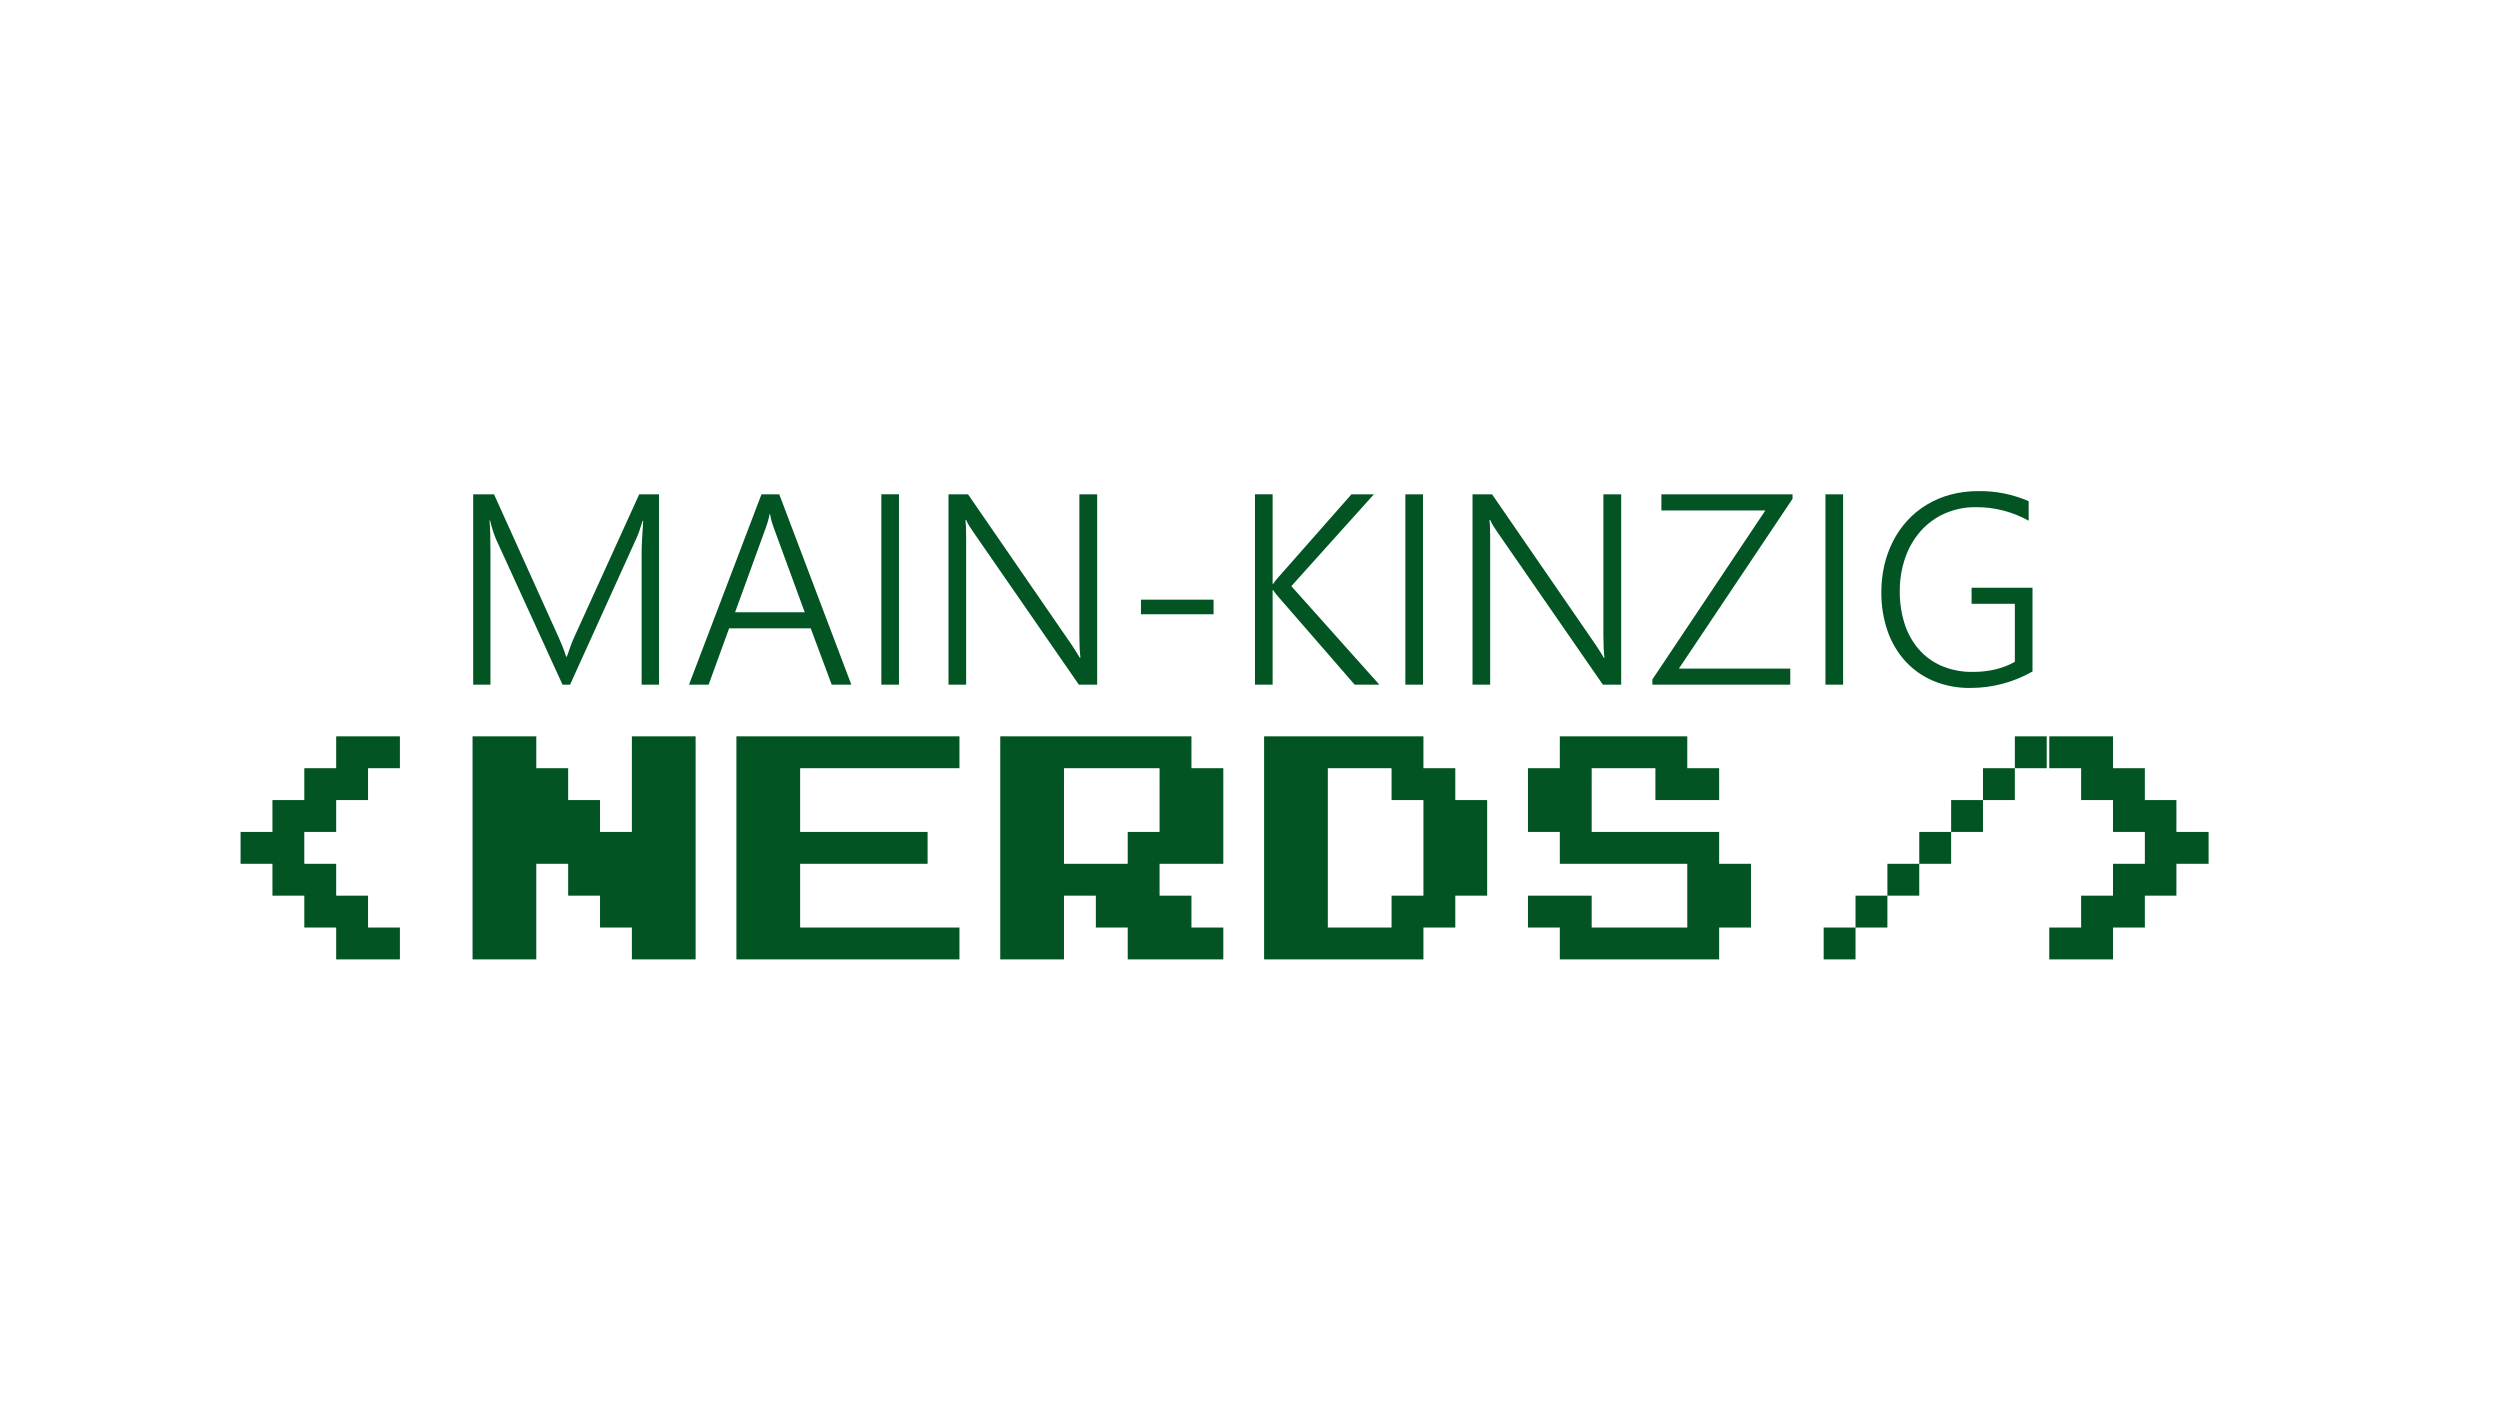
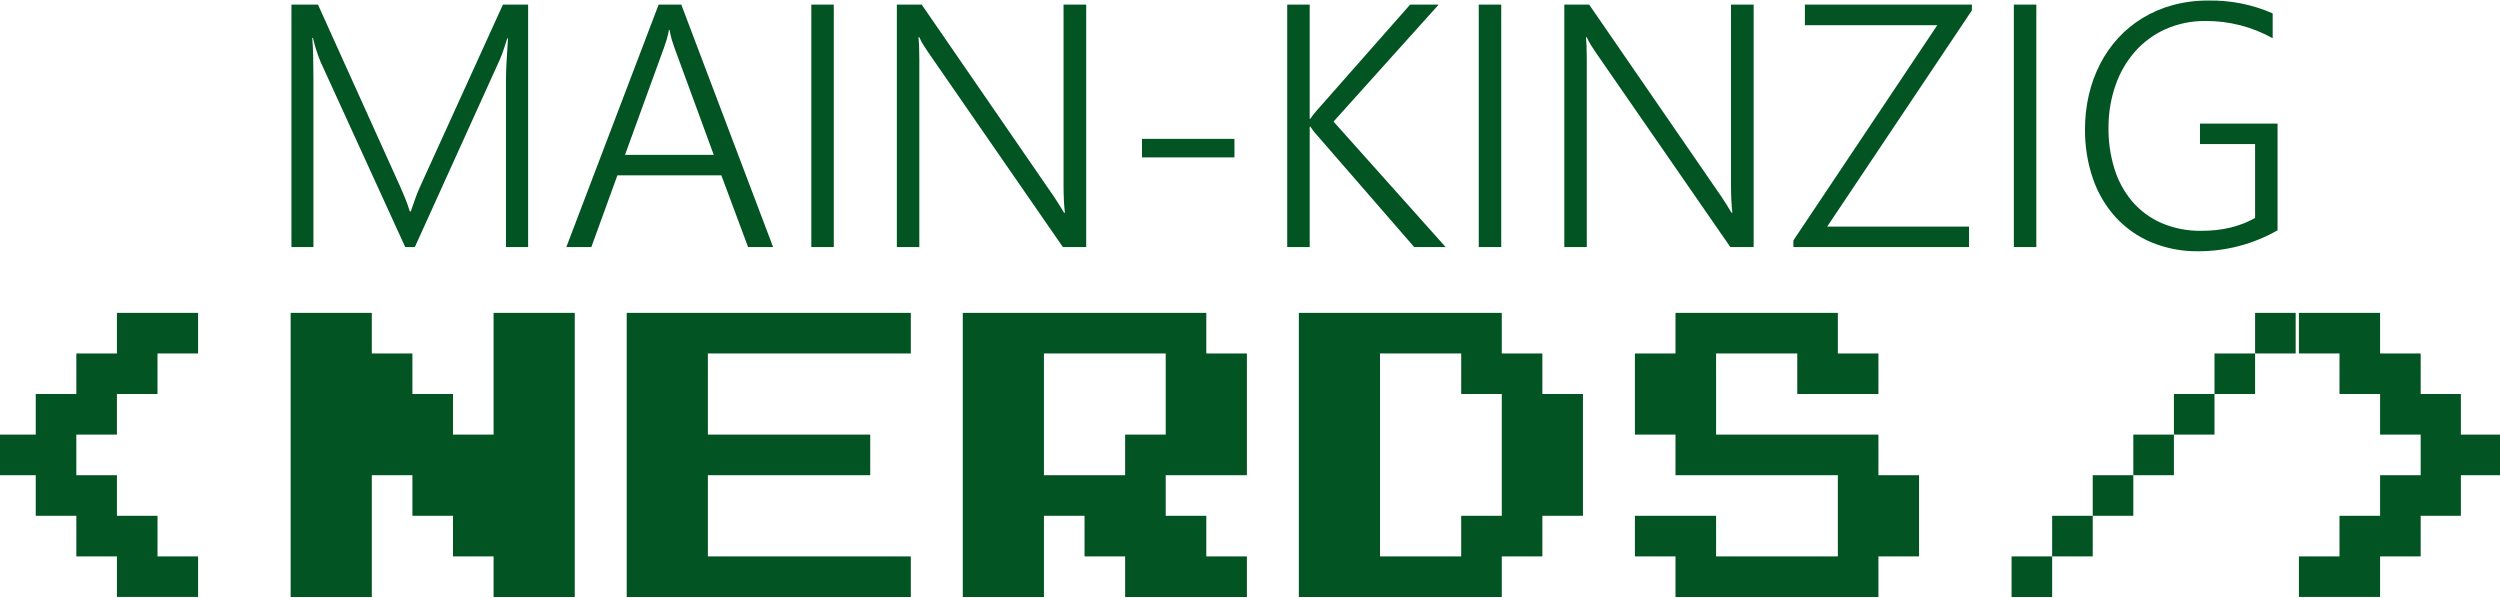
- <svg xmlns="http://www.w3.org/2000/svg" width="1289" height="729" viewBox="0 0 1289 729" fill="#025523">
-   <path style="fill-rule: evenodd" d="M339.785,353V254.862h-10.2l-33.6,73.843q-1.165,2.6-1.951,4.859t-1.745,5h-0.41q-0.822-2.736-1.814-5.167t-2.019-4.756l-33.328-73.775H243.974V353h8.9V284.5q0-4.928-.1-8.965t-0.376-7.186h0.274a63.99,63.99,0,0,0,3.079,9.65L290.032,353h3.9l34.218-75.485a37.969,37.969,0,0,0,1.471-3.7q0.786-2.257,1.745-5.338h0.274q-0.821,11.567-.821,16.767V353h8.965Zm99.164,0-37.161-98.138h-9.17L355.252,353H365.38l10.539-29.017h42.089L428.821,353h10.128Zm-24.021-37.3H379l15.877-43.662q0.479-1.3.992-3.011a37.611,37.611,0,0,0,.924-3.9h0.274a29.3,29.3,0,0,0,.856,3.9q0.513,1.712.992,3.011Zm48.59-60.84h-9.1V353h9.1V254.862ZM565.693,353V254.862h-9.17v72.953q0,3.423.136,6.228t0.411,5.064h-0.342q-0.822-1.368-1.814-2.977t-2.224-3.456l-53.585-77.812H489.044V353h9.1V276.967q0-3.285-.1-5.475t-0.24-3.421h0.342a19.969,19.969,0,0,0,1.609,3.079q0.991,1.575,2.019,3.08L556.249,353h9.444Zm60.019-36.271V309.2H588.277v7.528h37.435ZM711.189,353l-45.374-50.78,42.568-47.358H696.817l-38.188,43.321q-0.615.753-1.163,1.437a15.807,15.807,0,0,0-1.026,1.437h-0.274v-46.2h-9.1V353h9.1V304.273h0.274a25.521,25.521,0,0,0,2.121,2.806L698.459,353h12.73ZM733.7,254.862h-9.1V353h9.1V254.862ZM835.879,353V254.862h-9.17v72.953q0,3.423.137,6.228t0.41,5.064h-0.342q-0.821-1.368-1.813-2.977t-2.224-3.456l-53.586-77.812h-10.06V353h9.1V276.967q0-3.285-.1-5.475t-0.239-3.421h0.342a19.873,19.873,0,0,0,1.608,3.079q0.991,1.575,2.019,3.08L826.435,353h9.444Zm88.352-95.811v-2.327H856.616v8.35H910.2l-58.239,87.119V353h71.105v-8.281H865.649Zm26.074-2.327h-9.1V353h9.1V254.862Zm97.655,48.18h-31.41v8.28h22.31v29.907q-9.165,5.2-21.62,5.2a39.6,39.6,0,0,1-16.29-3.148,33,33,0,0,1-11.842-8.76,37.676,37.676,0,0,1-7.22-13.311,54.182,54.182,0,0,1-2.361-16.8A51.224,51.224,0,0,1,982.4,287.4a41.1,41.1,0,0,1,7.905-13.585,36.293,36.293,0,0,1,12.354-9.033,38.852,38.852,0,0,1,16.22-3.285,55.032,55.032,0,0,1,27.1,6.98v-10.06a62.154,62.154,0,0,0-26.01-5.2,54.2,54.2,0,0,0-14.44,1.848,47.45,47.45,0,0,0-12.281,5.269,45.6,45.6,0,0,0-9.889,8.144,47.946,47.946,0,0,0-7.289,10.539,54.045,54.045,0,0,0-4.517,12.456,61.023,61.023,0,0,0-1.54,13.824,59.875,59.875,0,0,0,3.183,19.949,44.955,44.955,0,0,0,9.136,15.6,41.49,41.49,0,0,0,14.44,10.2,47.952,47.952,0,0,0,19.167,3.661,64.454,64.454,0,0,0,32.02-8.486V303.042Z" />
-   <path style="fill-rule: evenodd" d="M206.193,478.225H189.762V461.794h-16.43v-16.43H156.9v-16.43h16.43V412.5h16.43v-16.43h16.431v-16.43H173.332v16.43H156.9V412.5h-16.43v16.43h-16.43v16.43h16.43v16.43H156.9v16.431h16.43v16.43h32.861v-16.43Zm152.469-98.581H325.8v49.29h-16.43V412.5h-16.43v-16.43h-16.43v-16.43H243.651V494.655h32.861V445.364h16.43v16.43h16.43v16.431H325.8v16.43h32.86V379.644ZM494.7,478.225H412.551V445.364h65.721v-16.43H412.551v-32.86H494.7v-16.43H379.691V494.655H494.7v-16.43Zm136.039,0h-16.43V461.794h-16.43v-16.43h32.86v-49.29h-16.43v-16.43H515.73V494.655h32.861V461.794h16.43v16.431h16.43v16.43h49.29v-16.43Zm-49.29-49.291v16.43h-32.86v-49.29h49.29v32.86h-16.43Zm185.33-16.43h-16.43v-16.43h-16.43v-16.43H651.77V494.655h82.151v-16.43h16.43V461.794h16.43V412.5Zm-49.29,49.29v16.431H684.63V396.074h32.861V412.5h16.43v49.29h-16.43Zm185.33-16.43H886.39v-16.43H820.67v-32.86h32.86V412.5h32.86v-16.43H869.96v-16.43H804.24v16.43H787.81v32.86h16.43v16.43h65.72v32.861H820.67V461.794H787.81v16.431h16.43v16.43h82.15v-16.43h16.431V445.364Zm152.469-65.72h-16.43v16.43h16.43v-16.43Zm-16.43,16.43h-16.43V412.5h16.43v-16.43Zm-16.43,16.43H1006v16.43h16.43V412.5ZM1006,428.934H989.57v16.43H1006v-16.43Zm-16.43,16.43H973.14v16.43h16.43v-16.43Zm-16.43,16.43H956.709v16.431H973.14V461.794Zm-16.431,16.431h-16.43v16.43h16.43v-16.43Zm182.041-49.291h-16.59V412.5h-16.27v-16.43h-16.43v-16.43H1056.6v16.43h16.43V412.5h16.43v16.43h16.43v16.43h-16.43v16.43h-16.43v16.431H1056.6v16.43h32.86v-16.43h16.43V461.794h16.27v-16.43h16.59v-16.43Z" />
+ <svg xmlns="http://www.w3.org/2000/svg" viewBox="126 253 1012 242" fill="#025523">
+   <path d="M339.785,353V254.862h-10.2l-33.6,73.843q-1.165,2.6-1.951,4.859t-1.745,5h-0.41q-0.822-2.736-1.814-5.167t-2.019-4.756l-33.328-73.775H243.974V353h8.9V284.5q0-4.928-.1-8.965t-0.376-7.186h0.274a63.99,63.99,0,0,0,3.079,9.65L290.032,353h3.9l34.218-75.485a37.969,37.969,0,0,0,1.471-3.7q0.786-2.257,1.745-5.338h0.274q-0.821,11.567-.821,16.767V353h8.965Zm99.164,0-37.161-98.138h-9.17L355.252,353H365.38l10.539-29.017h42.089L428.821,353h10.128Zm-24.021-37.3H379l15.877-43.662q0.479-1.3.992-3.011a37.611,37.611,0,0,0,.924-3.9h0.274a29.3,29.3,0,0,0,.856,3.9q0.513,1.712.992,3.011Zm48.59-60.84h-9.1V353h9.1V254.862ZM565.693,353V254.862h-9.17v72.953q0,3.423.136,6.228t0.411,5.064h-0.342q-0.822-1.368-1.814-2.977t-2.224-3.456l-53.585-77.812H489.044V353h9.1V276.967q0-3.285-.1-5.475t-0.24-3.421h0.342a19.969,19.969,0,0,0,1.609,3.079q0.991,1.575,2.019,3.08L556.249,353h9.444Zm60.019-36.271V309.2H588.277v7.528h37.435ZM711.189,353l-45.374-50.78,42.568-47.358H696.817l-38.188,43.321q-0.615.753-1.163,1.437a15.807,15.807,0,0,0-1.026,1.437h-0.274v-46.2h-9.1V353h9.1V304.273h0.274a25.521,25.521,0,0,0,2.121,2.806L698.459,353h12.73ZM733.7,254.862h-9.1V353h9.1V254.862ZM835.879,353V254.862h-9.17v72.953q0,3.423.137,6.228t0.41,5.064h-0.342q-0.821-1.368-1.813-2.977t-2.224-3.456l-53.586-77.812h-10.06V353h9.1V276.967q0-3.285-.1-5.475t-0.239-3.421h0.342a19.873,19.873,0,0,0,1.608,3.079q0.991,1.575,2.019,3.08L826.435,353h9.444Zm88.352-95.811v-2.327H856.616v8.35H910.2l-58.239,87.119V353h71.105v-8.281H865.649Zm26.074-2.327h-9.1V353h9.1V254.862Zm97.655,48.18h-31.41v8.28h22.31v29.907q-9.165,5.2-21.62,5.2a39.6,39.6,0,0,1-16.29-3.148,33,33,0,0,1-11.842-8.76,37.676,37.676,0,0,1-7.22-13.311,54.182,54.182,0,0,1-2.361-16.8A51.224,51.224,0,0,1,982.4,287.4a41.1,41.1,0,0,1,7.905-13.585,36.293,36.293,0,0,1,12.354-9.033,38.852,38.852,0,0,1,16.22-3.285,55.032,55.032,0,0,1,27.1,6.98v-10.06a62.154,62.154,0,0,0-26.01-5.2,54.2,54.2,0,0,0-14.44,1.848,47.45,47.45,0,0,0-12.281,5.269,45.6,45.6,0,0,0-9.889,8.144,47.946,47.946,0,0,0-7.289,10.539,54.045,54.045,0,0,0-4.517,12.456,61.023,61.023,0,0,0-1.54,13.824,59.875,59.875,0,0,0,3.183,19.949,44.955,44.955,0,0,0,9.136,15.6,41.49,41.49,0,0,0,14.44,10.2,47.952,47.952,0,0,0,19.167,3.661,64.454,64.454,0,0,0,32.02-8.486V303.042Z" />
+   <path d="M206.193,478.225H189.762V461.794h-16.43v-16.43H156.9v-16.43h16.43V412.5h16.43v-16.43h16.431v-16.43H173.332v16.43H156.9V412.5h-16.43v16.43h-16.43v16.43h16.43v16.43H156.9v16.431h16.43v16.43h32.861v-16.43Zm152.469-98.581H325.8v49.29h-16.43V412.5h-16.43v-16.43h-16.43v-16.43H243.651V494.655h32.861V445.364h16.43v16.43h16.43v16.431H325.8v16.43h32.86V379.644ZM494.7,478.225H412.551V445.364h65.721v-16.43H412.551v-32.86H494.7v-16.43H379.691V494.655H494.7v-16.43Zm136.039,0h-16.43V461.794h-16.43v-16.43h32.86v-49.29h-16.43v-16.43H515.73V494.655h32.861V461.794h16.43v16.431h16.43v16.43h49.29v-16.43Zm-49.29-49.291v16.43h-32.86v-49.29h49.29v32.86h-16.43Zm185.33-16.43h-16.43v-16.43h-16.43v-16.43H651.77V494.655h82.151v-16.43h16.43V461.794h16.43V412.5Zm-49.29,49.29v16.431H684.63V396.074h32.861V412.5h16.43v49.29h-16.43Zm185.33-16.43H886.39v-16.43H820.67v-32.86h32.86V412.5h32.86v-16.43H869.96v-16.43H804.24v16.43H787.81v32.86h16.43v16.43h65.72v32.861H820.67V461.794H787.81v16.431h16.43v16.43h82.15v-16.43h16.431V445.364Zm152.469-65.72h-16.43v16.43h16.43v-16.43Zm-16.43,16.43h-16.43V412.5h16.43v-16.43Zm-16.43,16.43H1006v16.43h16.43V412.5ZM1006,428.934H989.57v16.43H1006v-16.43Zm-16.43,16.43H973.14v16.43h16.43v-16.43Zm-16.43,16.43H956.709v16.431H973.14V461.794Zm-16.431,16.431h-16.43v16.43h16.43v-16.43Zm182.041-49.291h-16.59V412.5h-16.27v-16.43h-16.43v-16.43H1056.6v16.43h16.43V412.5h16.43v16.43h16.43v16.43h-16.43v16.43h-16.43v16.431H1056.6v16.43h32.86v-16.43h16.43V461.794h16.27v-16.43h16.59v-16.43Z" />
</svg>
